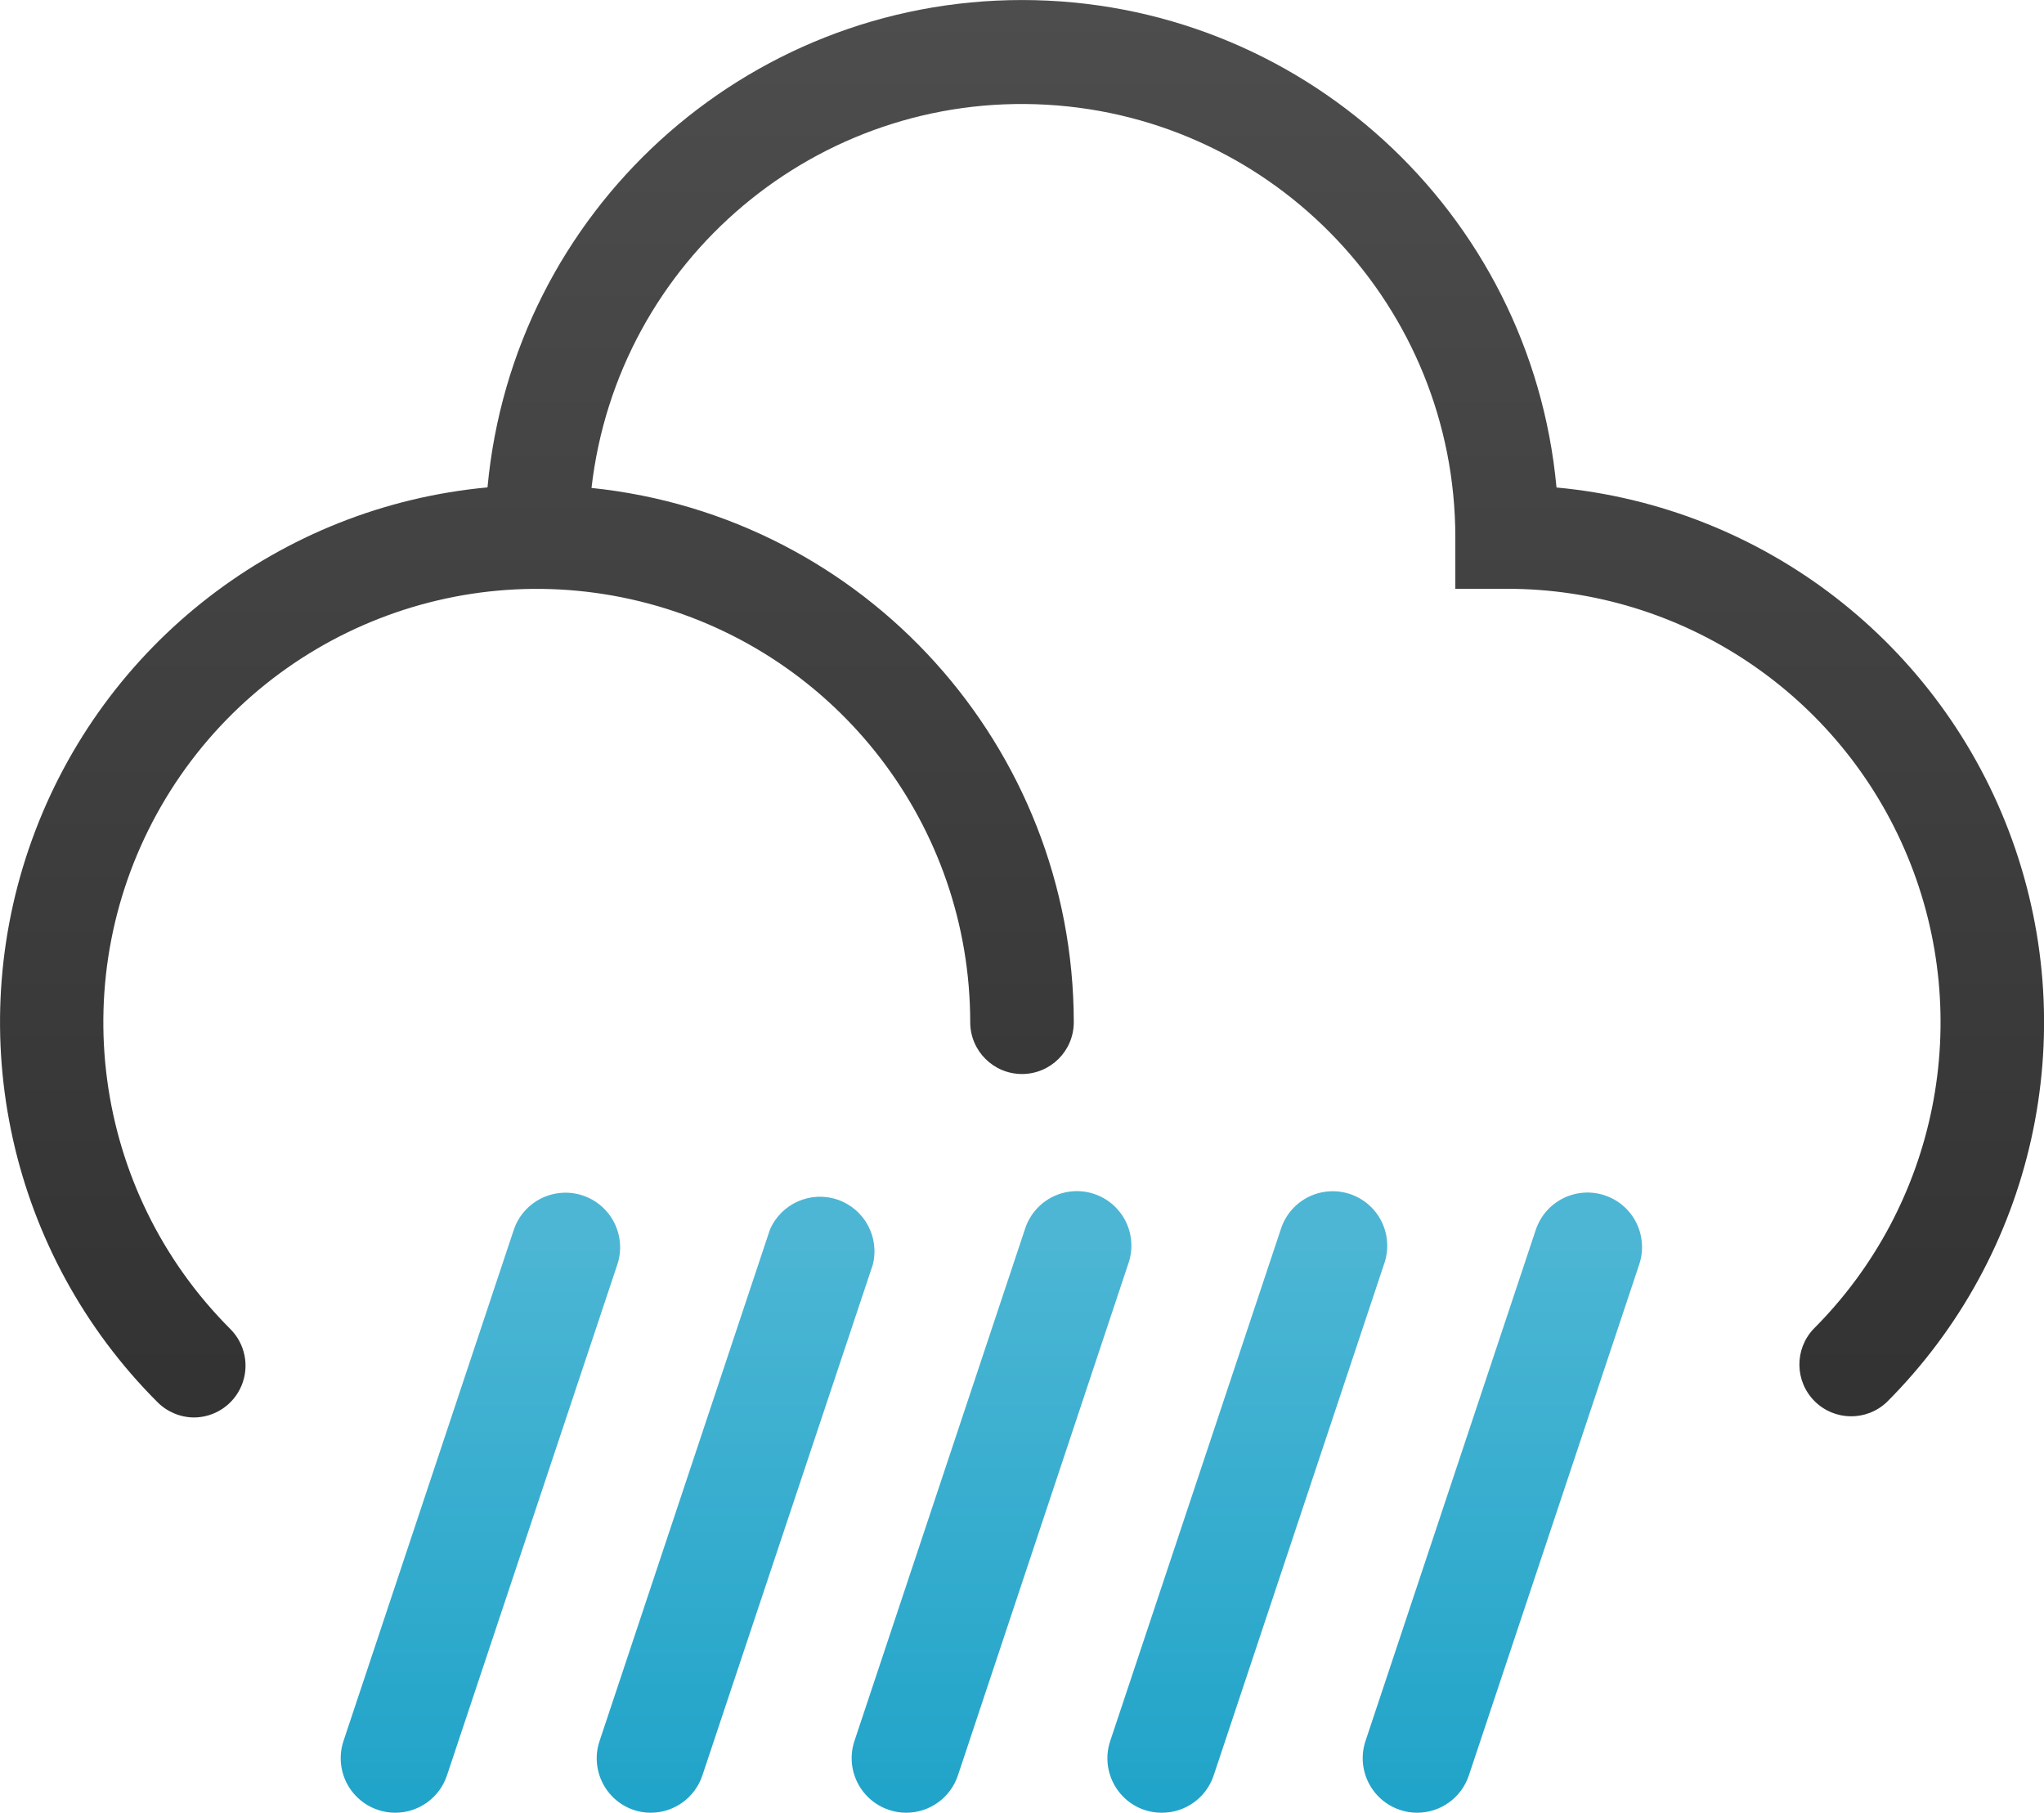
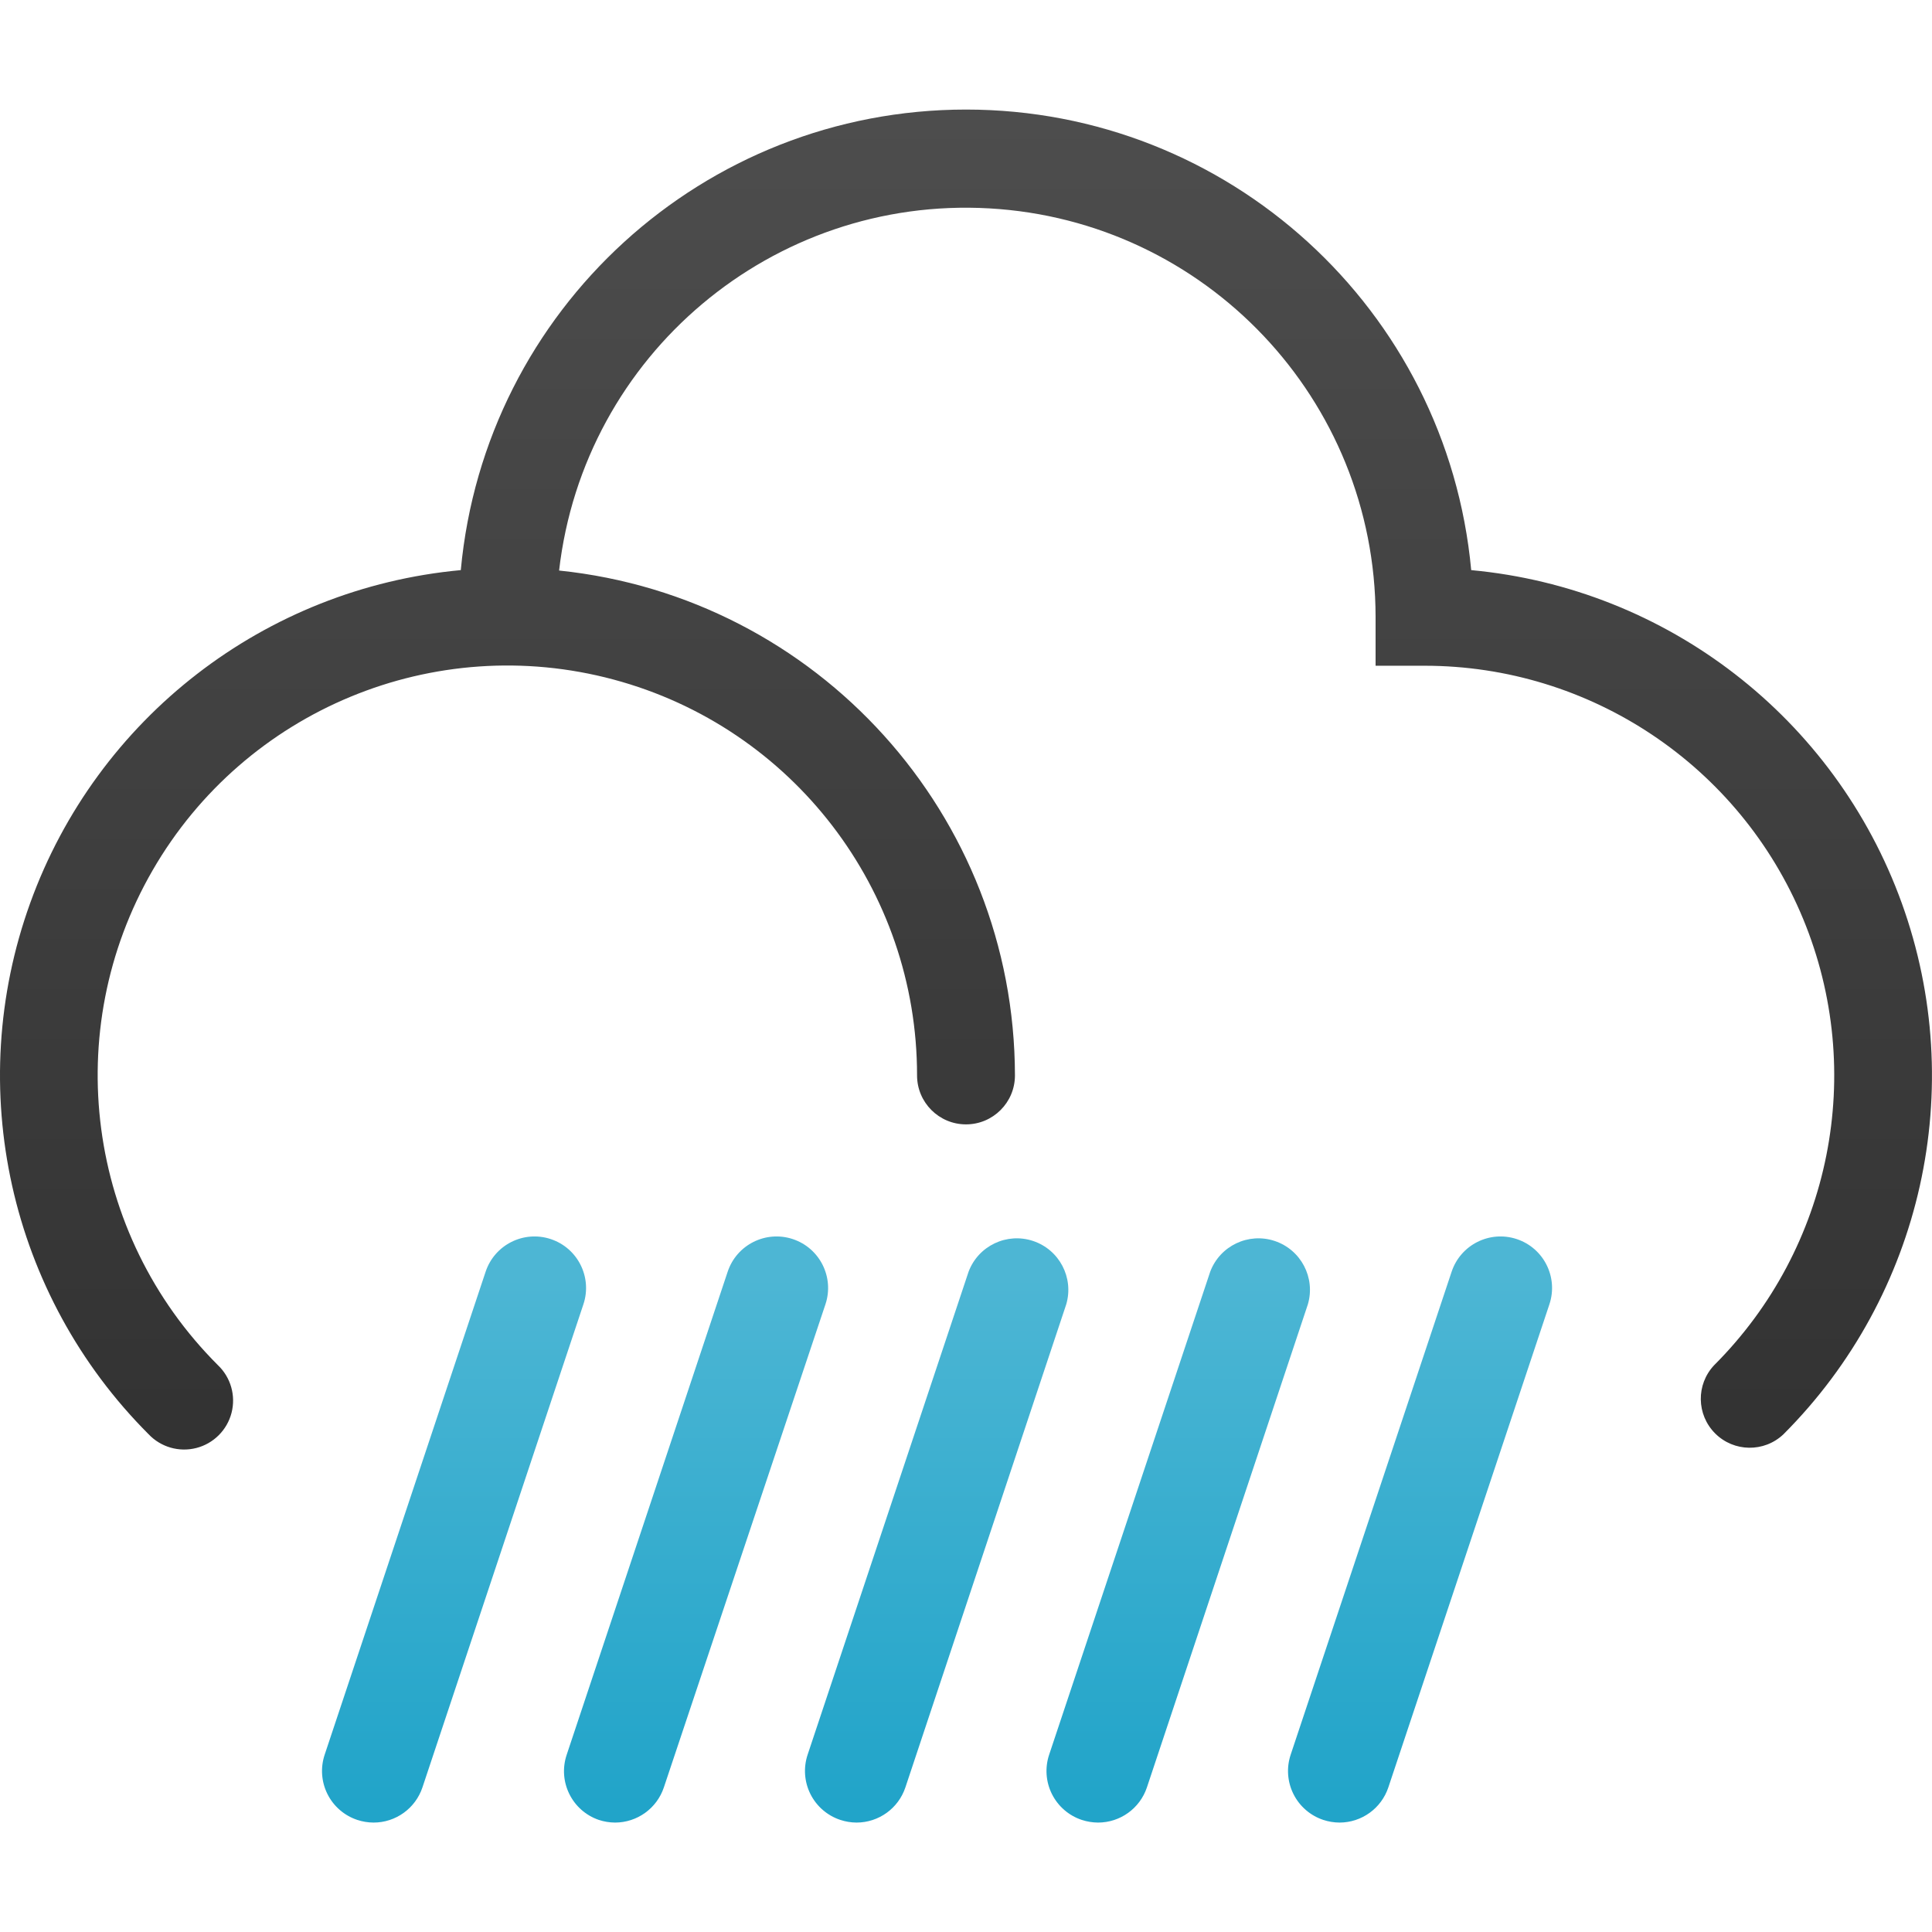
- <svg xmlns="http://www.w3.org/2000/svg" xmlns:xlink="http://www.w3.org/1999/xlink" viewBox="0 0 187.5 166.25">
+ <svg xmlns="http://www.w3.org/2000/svg" xmlns:xlink="http://www.w3.org/1999/xlink" viewBox="0 0 187.5 187.5">
  <defs>
-     <style>.cls-1{fill:url(#linear-gradient);}.cls-2{fill:url(#linear-gradient-2);}.cls-3{fill:url(#linear-gradient-3);}.cls-4{fill:url(#linear-gradient-4);}.cls-5{fill:url(#linear-gradient-5);}.cls-6{fill:url(#linear-gradient-6);}</style>
-     <linearGradient id="linear-gradient" x1="93.75" y1="126.64" x2="93.75" y2="0.46" gradientUnits="userSpaceOnUse">
+     <style>.cls-1{fill:none;}.cls-2{fill:url(#linear-gradient);}.cls-3{fill:url(#linear-gradient-2);}.cls-4{fill:url(#linear-gradient-3);}.cls-5{fill:url(#linear-gradient-4);}.cls-6{fill:url(#linear-gradient-5);}.cls-7{fill:url(#linear-gradient-6);}</style>
+     <linearGradient id="linear-gradient" x1="93.75" y1="137.26" x2="93.75" y2="11.09" gradientUnits="userSpaceOnUse">
      <stop offset="0" stop-color="#333" />
      <stop offset="1" stop-color="#4d4d4d" />
    </linearGradient>
-     <linearGradient id="linear-gradient-2" x1="44.06" y1="164.5" x2="44.06" y2="113.26" gradientUnits="userSpaceOnUse">
+     <linearGradient id="linear-gradient-2" x1="44.06" y1="175.12" x2="44.06" y2="123.89" gradientUnits="userSpaceOnUse">
      <stop offset="0" stop-color="#21a4c9" />
      <stop offset="1" stop-color="#4db6d4" />
    </linearGradient>
-     <linearGradient id="linear-gradient-3" x1="67.5" y1="164.5" x2="67.5" y2="113.26" xlink:href="#linear-gradient-2" />
-     <linearGradient id="linear-gradient-4" x1="90.94" y1="164.5" x2="90.94" y2="113.26" xlink:href="#linear-gradient-2" />
-     <linearGradient id="linear-gradient-5" x1="114.38" y1="164.5" x2="114.38" y2="113.26" xlink:href="#linear-gradient-2" />
-     <linearGradient id="linear-gradient-6" x1="137.81" y1="164.5" x2="137.81" y2="113.26" xlink:href="#linear-gradient-2" />
+     <linearGradient id="linear-gradient-3" x1="67.5" y1="175.12" x2="67.5" y2="123.89" xlink:href="#linear-gradient-2" />
+     <linearGradient id="linear-gradient-4" x1="90.94" y1="175.12" x2="90.94" y2="123.89" xlink:href="#linear-gradient-2" />
+     <linearGradient id="linear-gradient-5" x1="114.38" y1="175.12" x2="114.38" y2="123.89" xlink:href="#linear-gradient-2" />
+     <linearGradient id="linear-gradient-6" x1="137.81" y1="175.12" x2="137.81" y2="123.89" xlink:href="#linear-gradient-2" />
  </defs>
  <g id="Layer_2" data-name="Layer 2">
-     <g id="Layer_1-2" data-name="Layer 1">
-       <path class="cls-1" d="M142.78,44.7a49.24,49.24,0,0,0-98.06,0,49.26,49.26,0,0,0-30.3,83.87A4.78,4.78,0,0,0,17.78,130a4.75,4.75,0,0,0,3.36-8.1A39.76,39.76,0,1,1,89,93.75a4.75,4.75,0,0,0,9.5,0,49.32,49.32,0,0,0-44.24-49,39.75,39.75,0,0,1,79.24,4.5V54h4.75a39.76,39.76,0,0,1,28.11,67.88,4.75,4.75,0,0,0,6.72,6.71,49.26,49.26,0,0,0-30.3-83.88Z" />
-       <path class="cls-2" d="M36.25,166.25a4.84,4.84,0,0,1-1.58-.26,5,5,0,0,1-3.16-6.32l15.62-46.88A5,5,0,1,1,56.62,116L41,162.83A5,5,0,0,1,36.25,166.25Z" />
-       <path class="cls-3" d="M59.69,166.25a4.84,4.84,0,0,1-1.58-.26A5,5,0,0,1,55,159.67l15.62-46.88A5,5,0,0,1,80.06,116L64.43,162.83A5,5,0,0,1,59.69,166.25Z" />
-       <path class="cls-4" d="M83.13,166.25a4.8,4.8,0,0,1-1.58-.26,5,5,0,0,1-3.17-6.32L94,112.79a5,5,0,1,1,9.48,3.17L87.87,162.83A5,5,0,0,1,83.13,166.25Z" />
-       <path class="cls-5" d="M106.56,166.25A4.89,4.89,0,0,1,105,166a5,5,0,0,1-3.16-6.32l15.63-46.88a5,5,0,1,1,9.48,3.17l-15.62,46.87A5,5,0,0,1,106.56,166.25Z" />
-       <path class="cls-6" d="M130,166.25a4.84,4.84,0,0,1-1.58-.26,5,5,0,0,1-3.16-6.32l15.62-46.88a5,5,0,1,1,9.49,3.17l-15.63,46.87A5,5,0,0,1,130,166.25Z" />
+     <g id="Icons">
+       <g id="Regn">
+         <g id="Frame">
+           <rect class="cls-1" width="187.5" height="187.5" />
+         </g>
+         <path class="cls-2" d="M142.78,55.33a49.24,49.24,0,0,0-98.06,0,49.25,49.25,0,0,0-30.3,83.86,4.75,4.75,0,1,0,6.72-6.71A39.76,39.76,0,1,1,89,104.37a4.75,4.75,0,0,0,9.5,0,49.33,49.33,0,0,0-44.24-49,39.75,39.75,0,0,1,79.24,4.5v4.74h4.75a39.76,39.76,0,0,1,28.11,67.88,4.75,4.75,0,0,0,6.72,6.71,49.26,49.26,0,0,0-30.3-83.87Z" />
+         <path class="cls-3" d="M36.25,176.88a5.13,5.13,0,0,1-1.58-.26,5,5,0,0,1-3.16-6.33l15.62-46.87a5,5,0,0,1,9.49,3.16L41,173.46A5,5,0,0,1,36.25,176.88Z" />
+         <path class="cls-4" d="M59.69,176.88a5.13,5.13,0,0,1-1.58-.26A5,5,0,0,1,55,170.29l15.62-46.87a5,5,0,0,1,9.49,3.16L64.43,173.46A5,5,0,0,1,59.69,176.88Z" />
+         <path class="cls-5" d="M83.13,176.88a5.08,5.08,0,0,1-1.58-.26,5,5,0,0,1-3.17-6.33L94,123.42a5,5,0,0,1,9.48,3.16L87.87,173.46A5,5,0,0,1,83.13,176.88Z" />
+         <path class="cls-6" d="M106.56,176.88a5.17,5.17,0,0,1-1.58-.26,5,5,0,0,1-3.16-6.33l15.63-46.87a5,5,0,0,1,9.48,3.16l-15.62,46.88A5,5,0,0,1,106.56,176.88Z" />
+         <path class="cls-7" d="M130,176.88a5.13,5.13,0,0,1-1.58-.26,5,5,0,0,1-3.16-6.33l15.62-46.87a5,5,0,0,1,9.49,3.16l-15.63,46.88A5,5,0,0,1,130,176.88Z" />
+       </g>
    </g>
  </g>
</svg>
